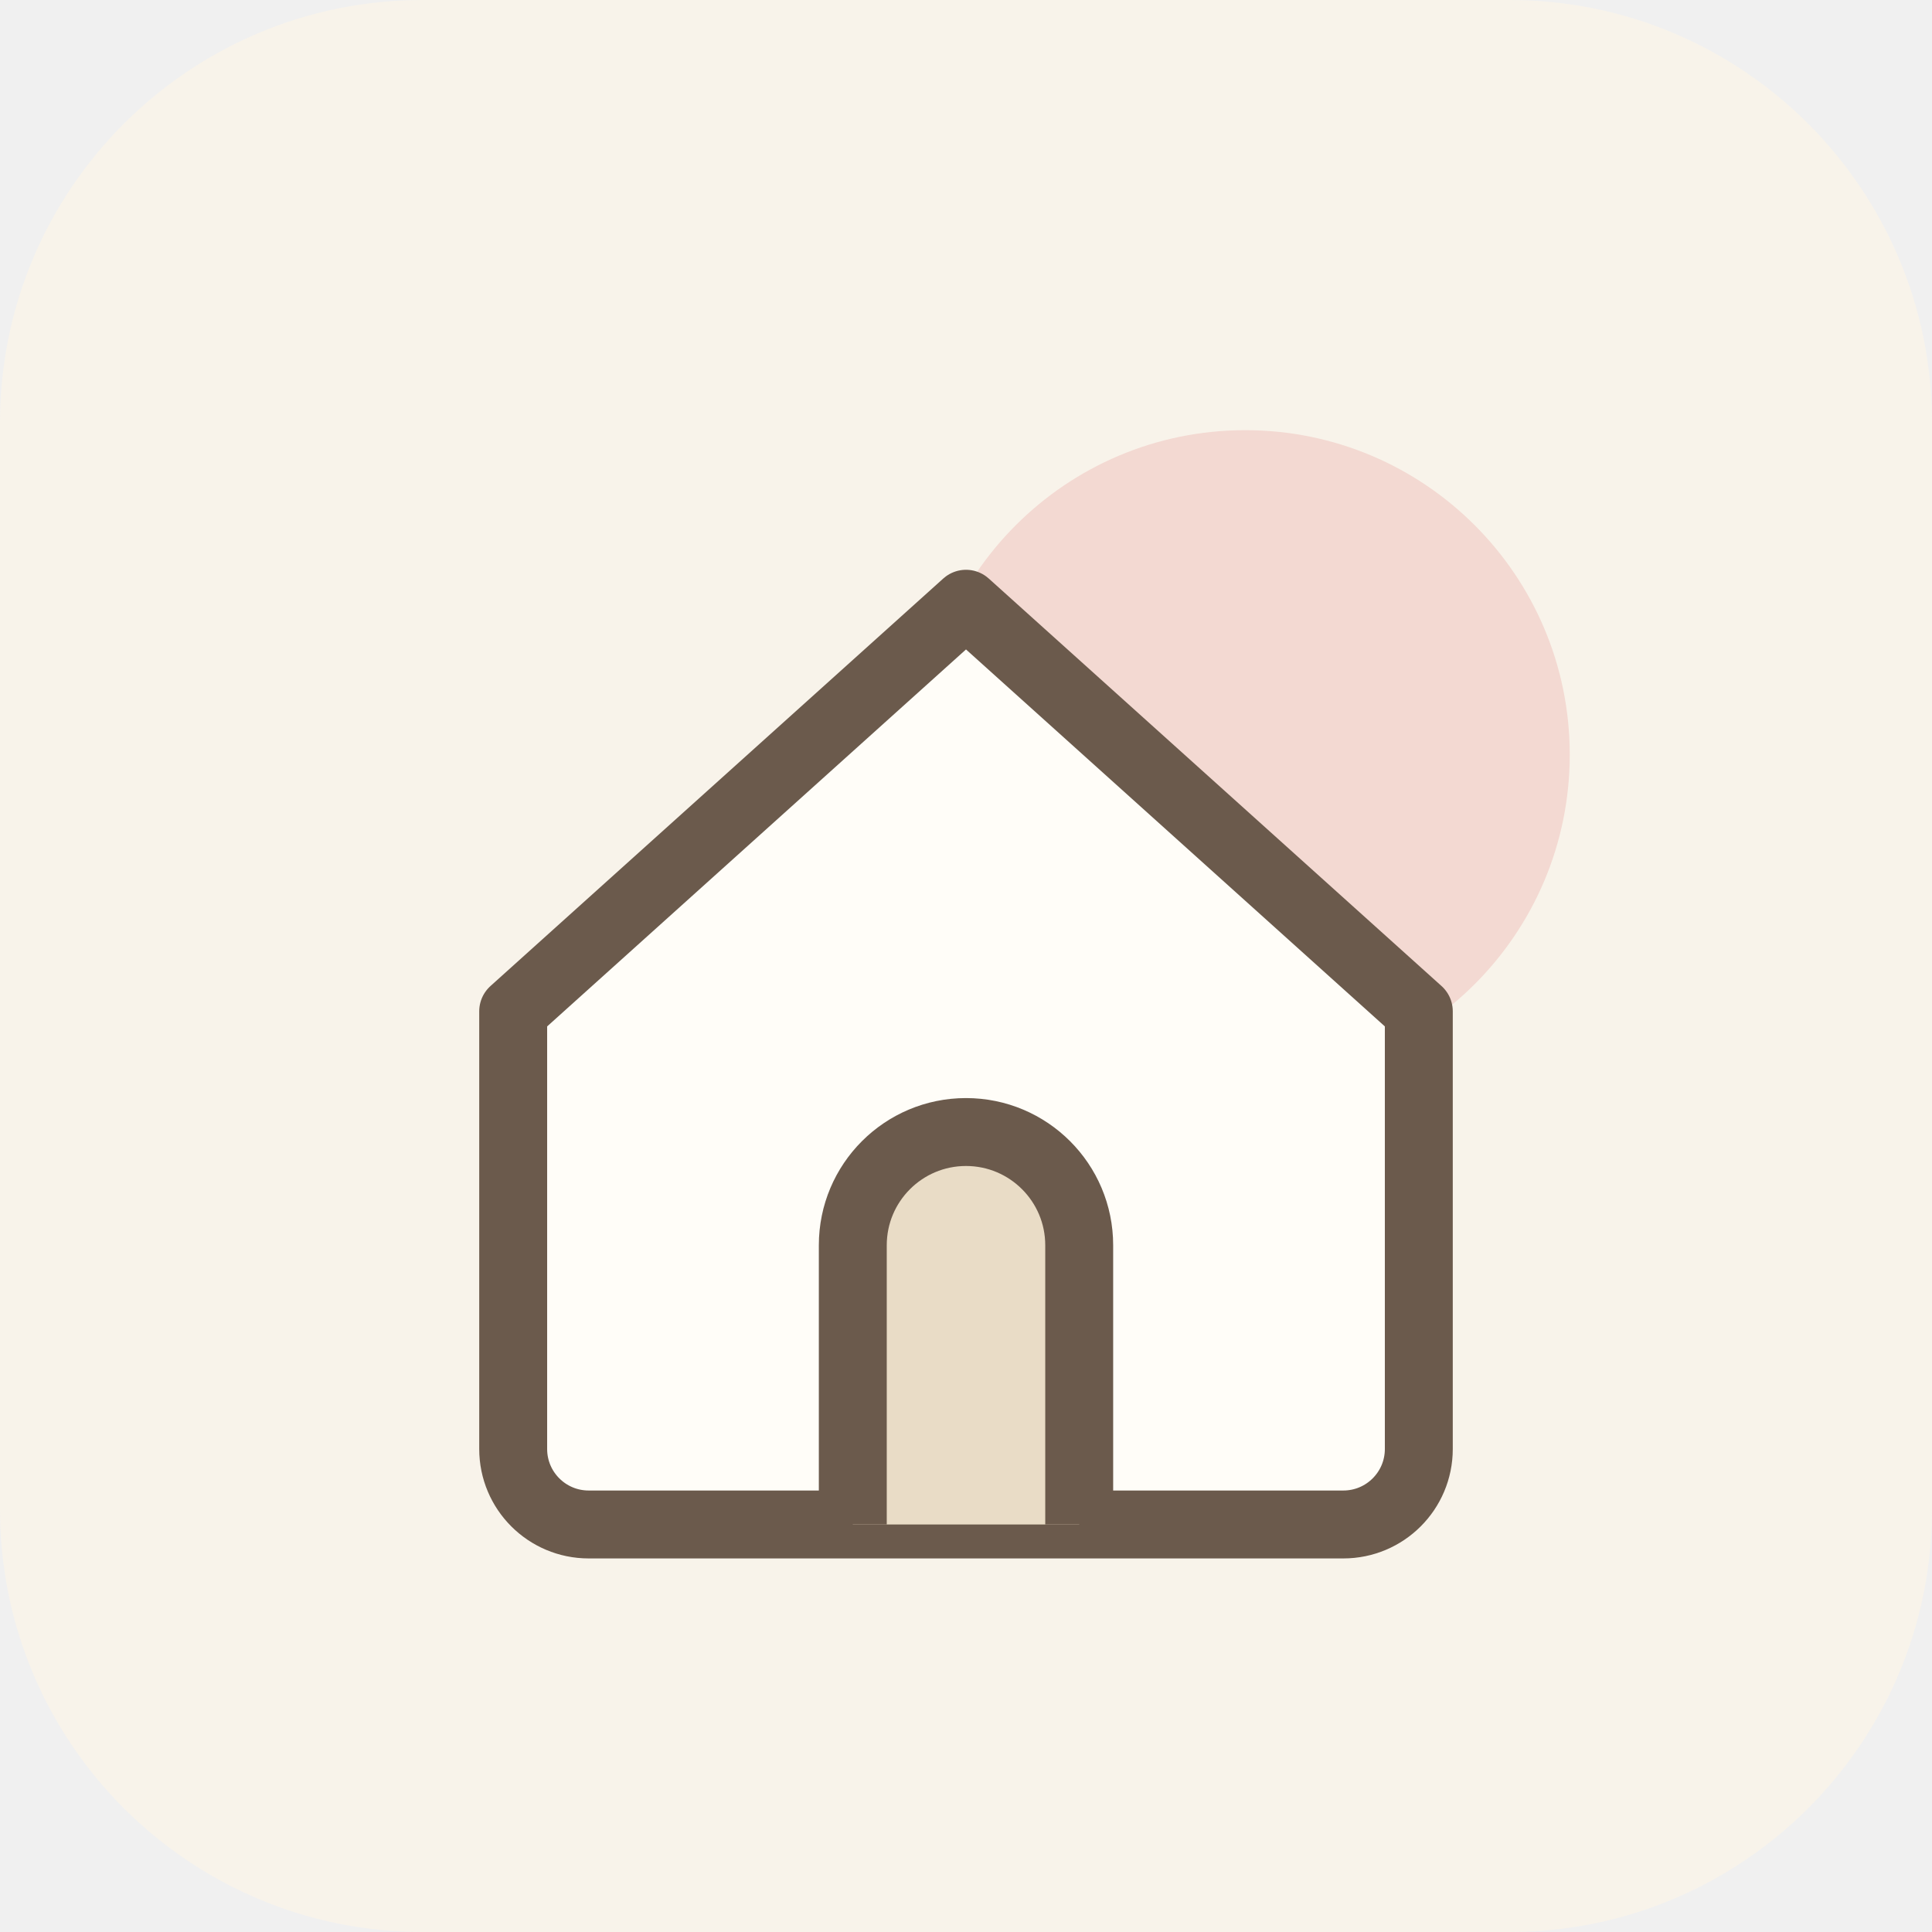
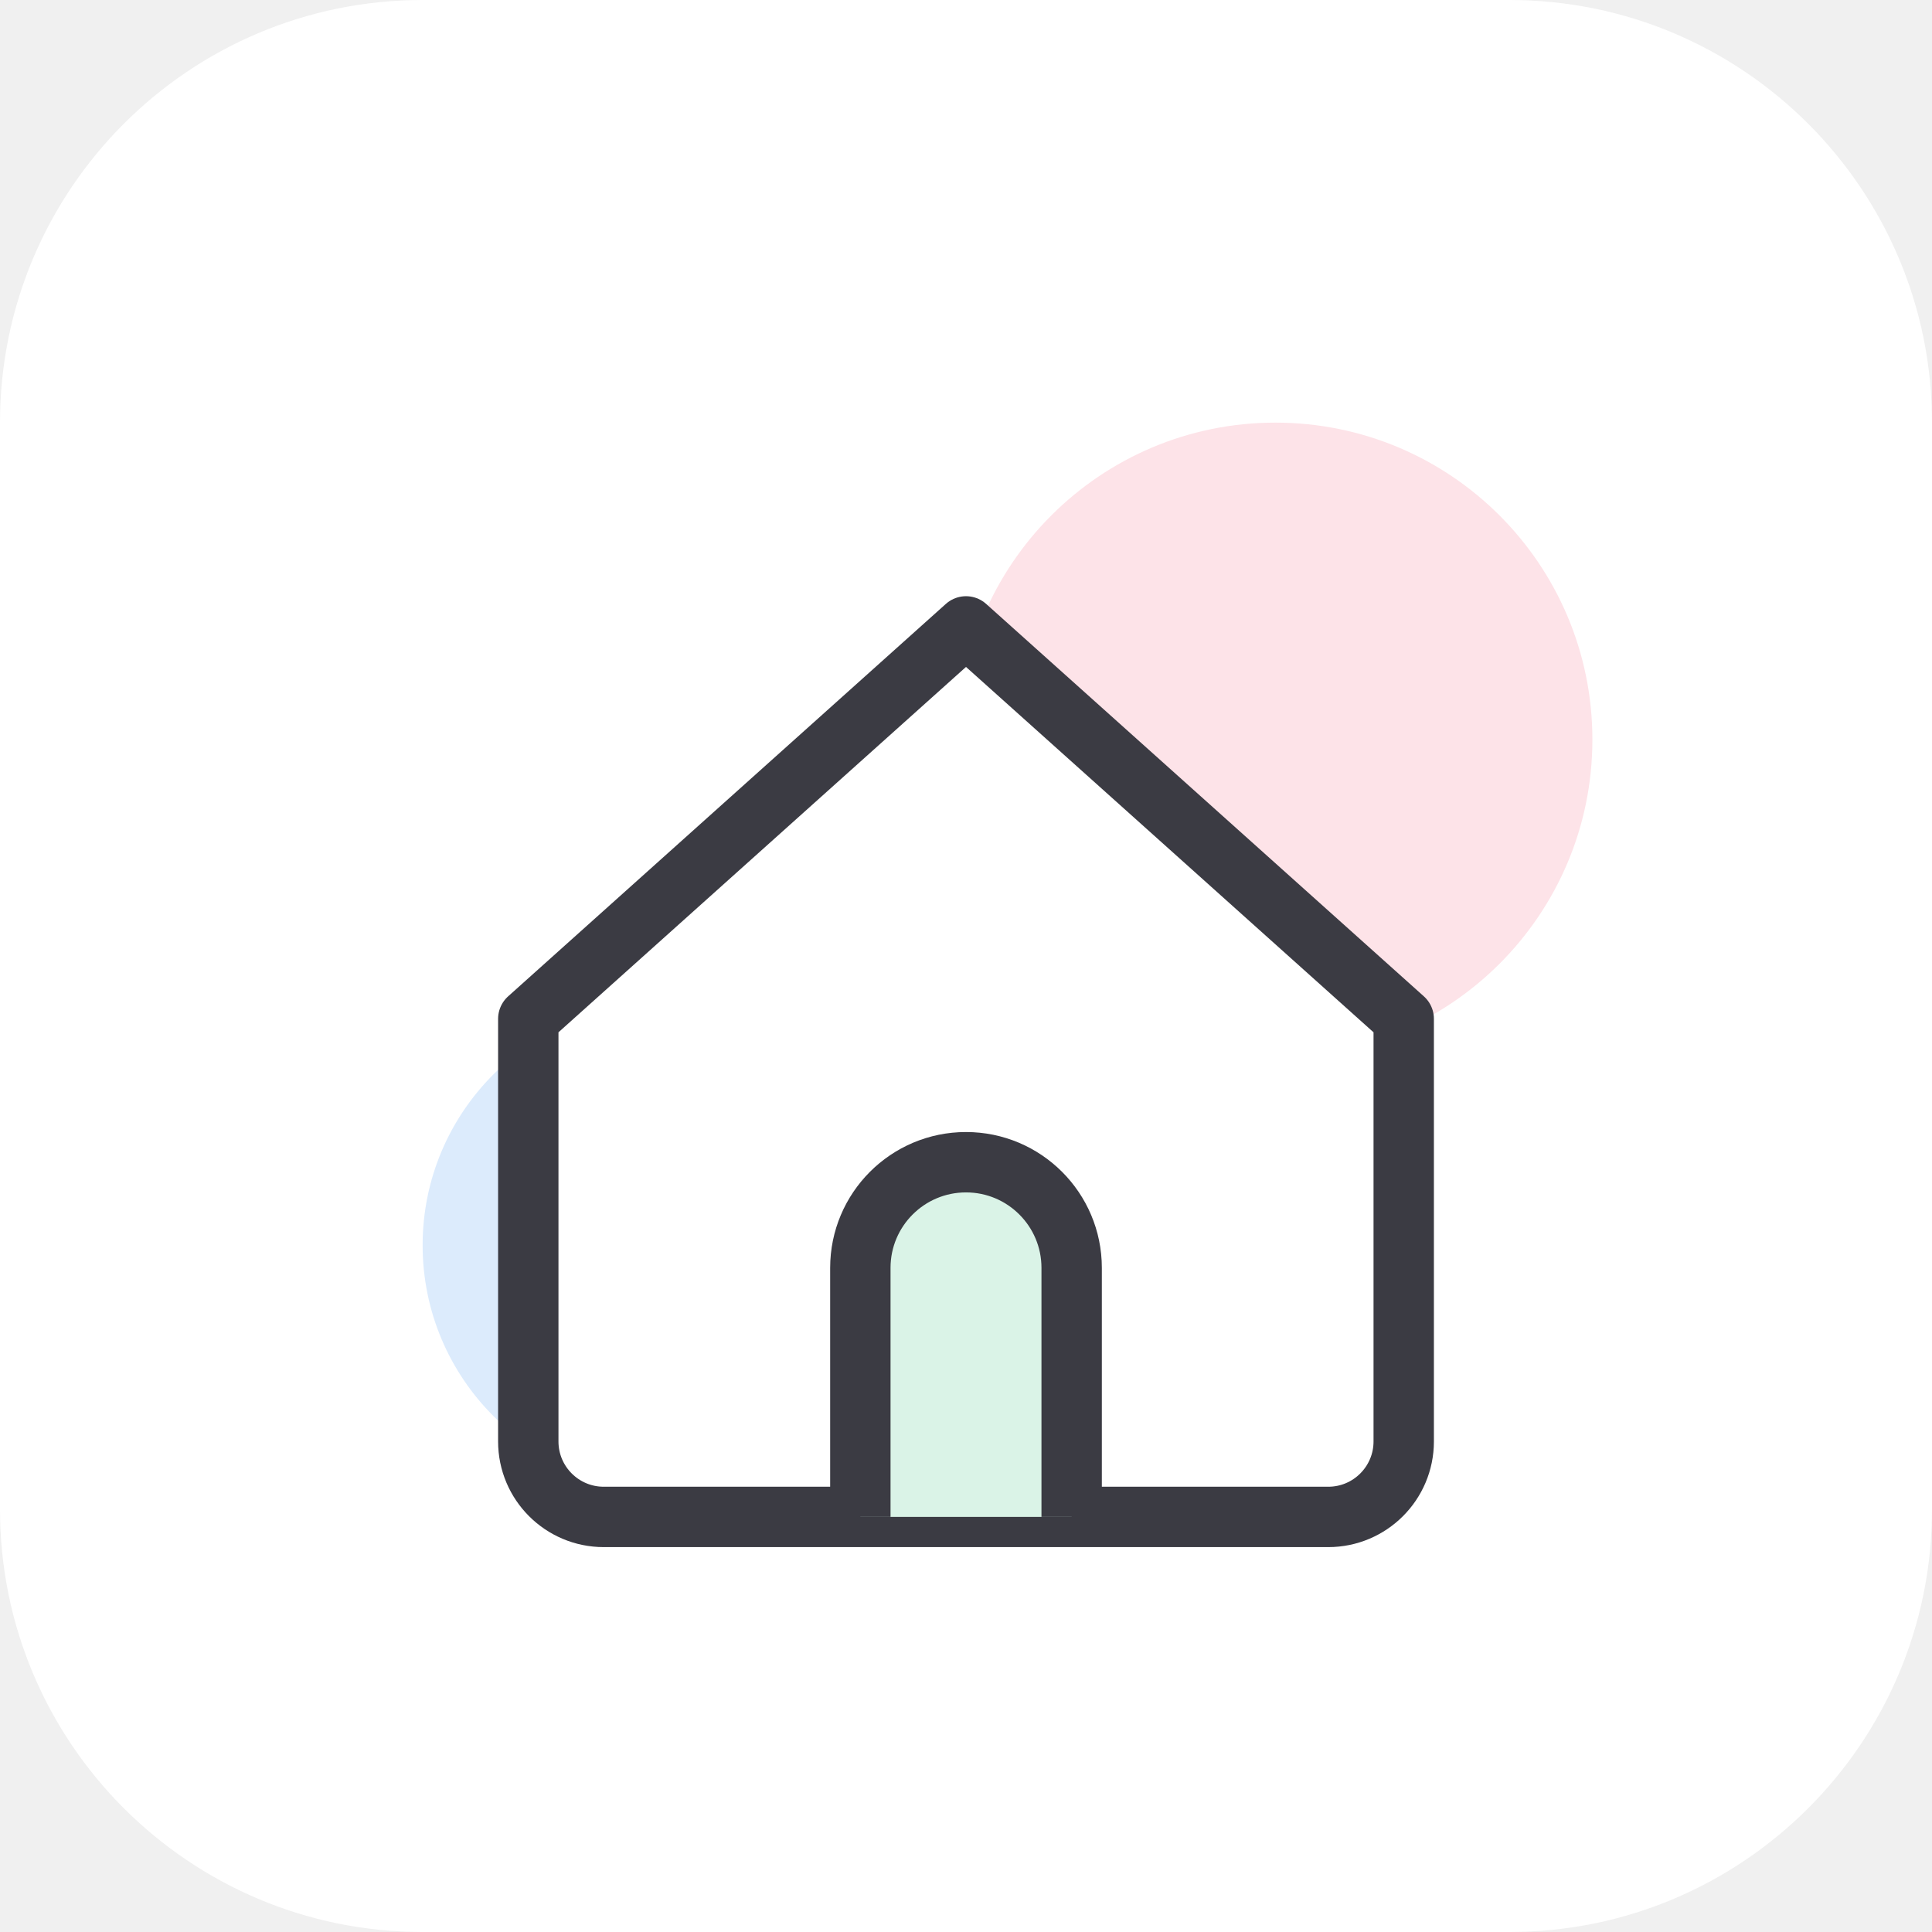
<svg xmlns="http://www.w3.org/2000/svg" viewBox="0 0 512 512">
-   <rect width="512" height="512" rx="112" fill="#f8f3ea" />
-   <circle cx="330" cy="200" r="86" fill="#f3d9d2" />
-   <path d="M136 268 256 160l120 108v116a20 20 0 0 1-20 20H156a20 20 0 0 1-20-20Z" fill="#fffdf8" stroke="#6b5a4c" stroke-width="18" stroke-linejoin="round" />
-   <path d="M226 404v-74a30 30 0 0 1 60 0v74" fill="#e9dcc6" stroke="#6b5a4c" stroke-width="18" stroke-linejoin="round" />
+   <rect width="512" height="512" rx="112" fill="#ffffff" />
+   <circle cx="338" cy="196" r="84" fill="#fde3e8" />
+   <circle cx="176" cy="330" r="64" fill="#dcebfc" />
+   <path d="M140 270 256 166l116 104v112a20 20 0 0 1-20 20H160a20 20 0 0 1-20-20Z" fill="#ffffff" stroke="#3b3b43" stroke-width="16" stroke-linejoin="round" />
+   <path d="M228 402v-66a28 28 0 0 1 56 0v66" fill="#daf3e7" stroke="#3b3b43" stroke-width="16" stroke-linejoin="round" />
</svg>
